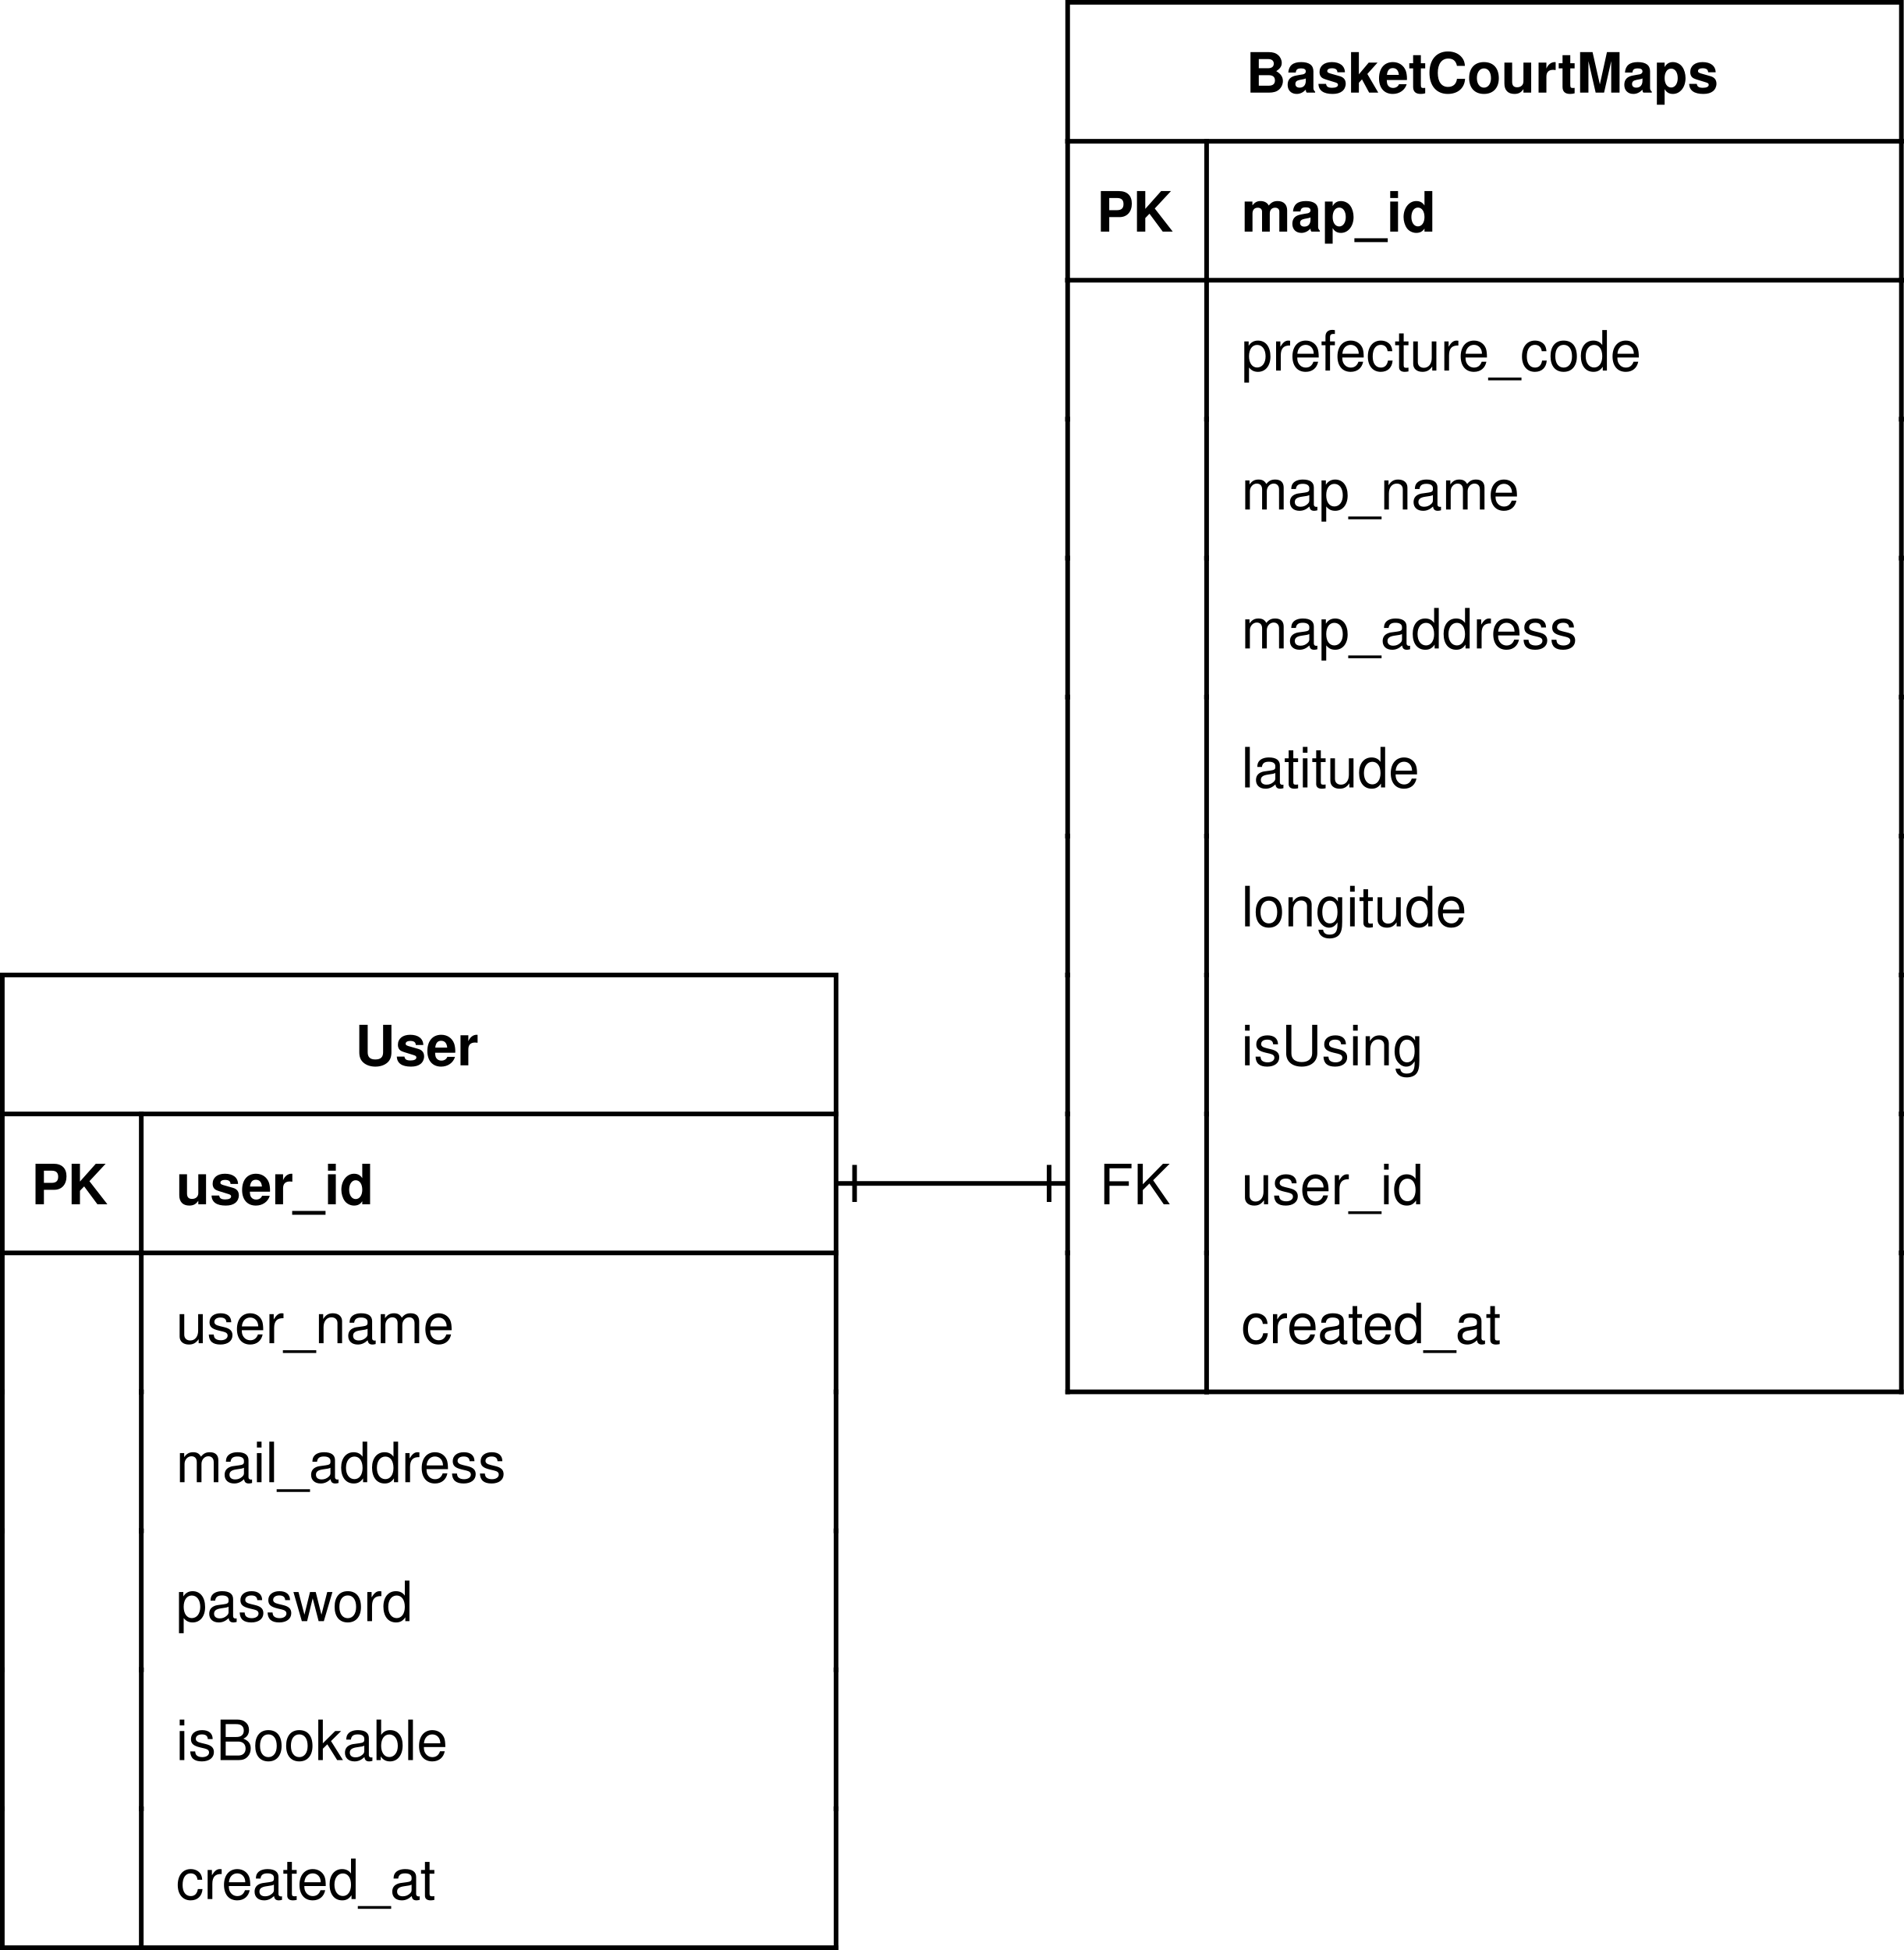
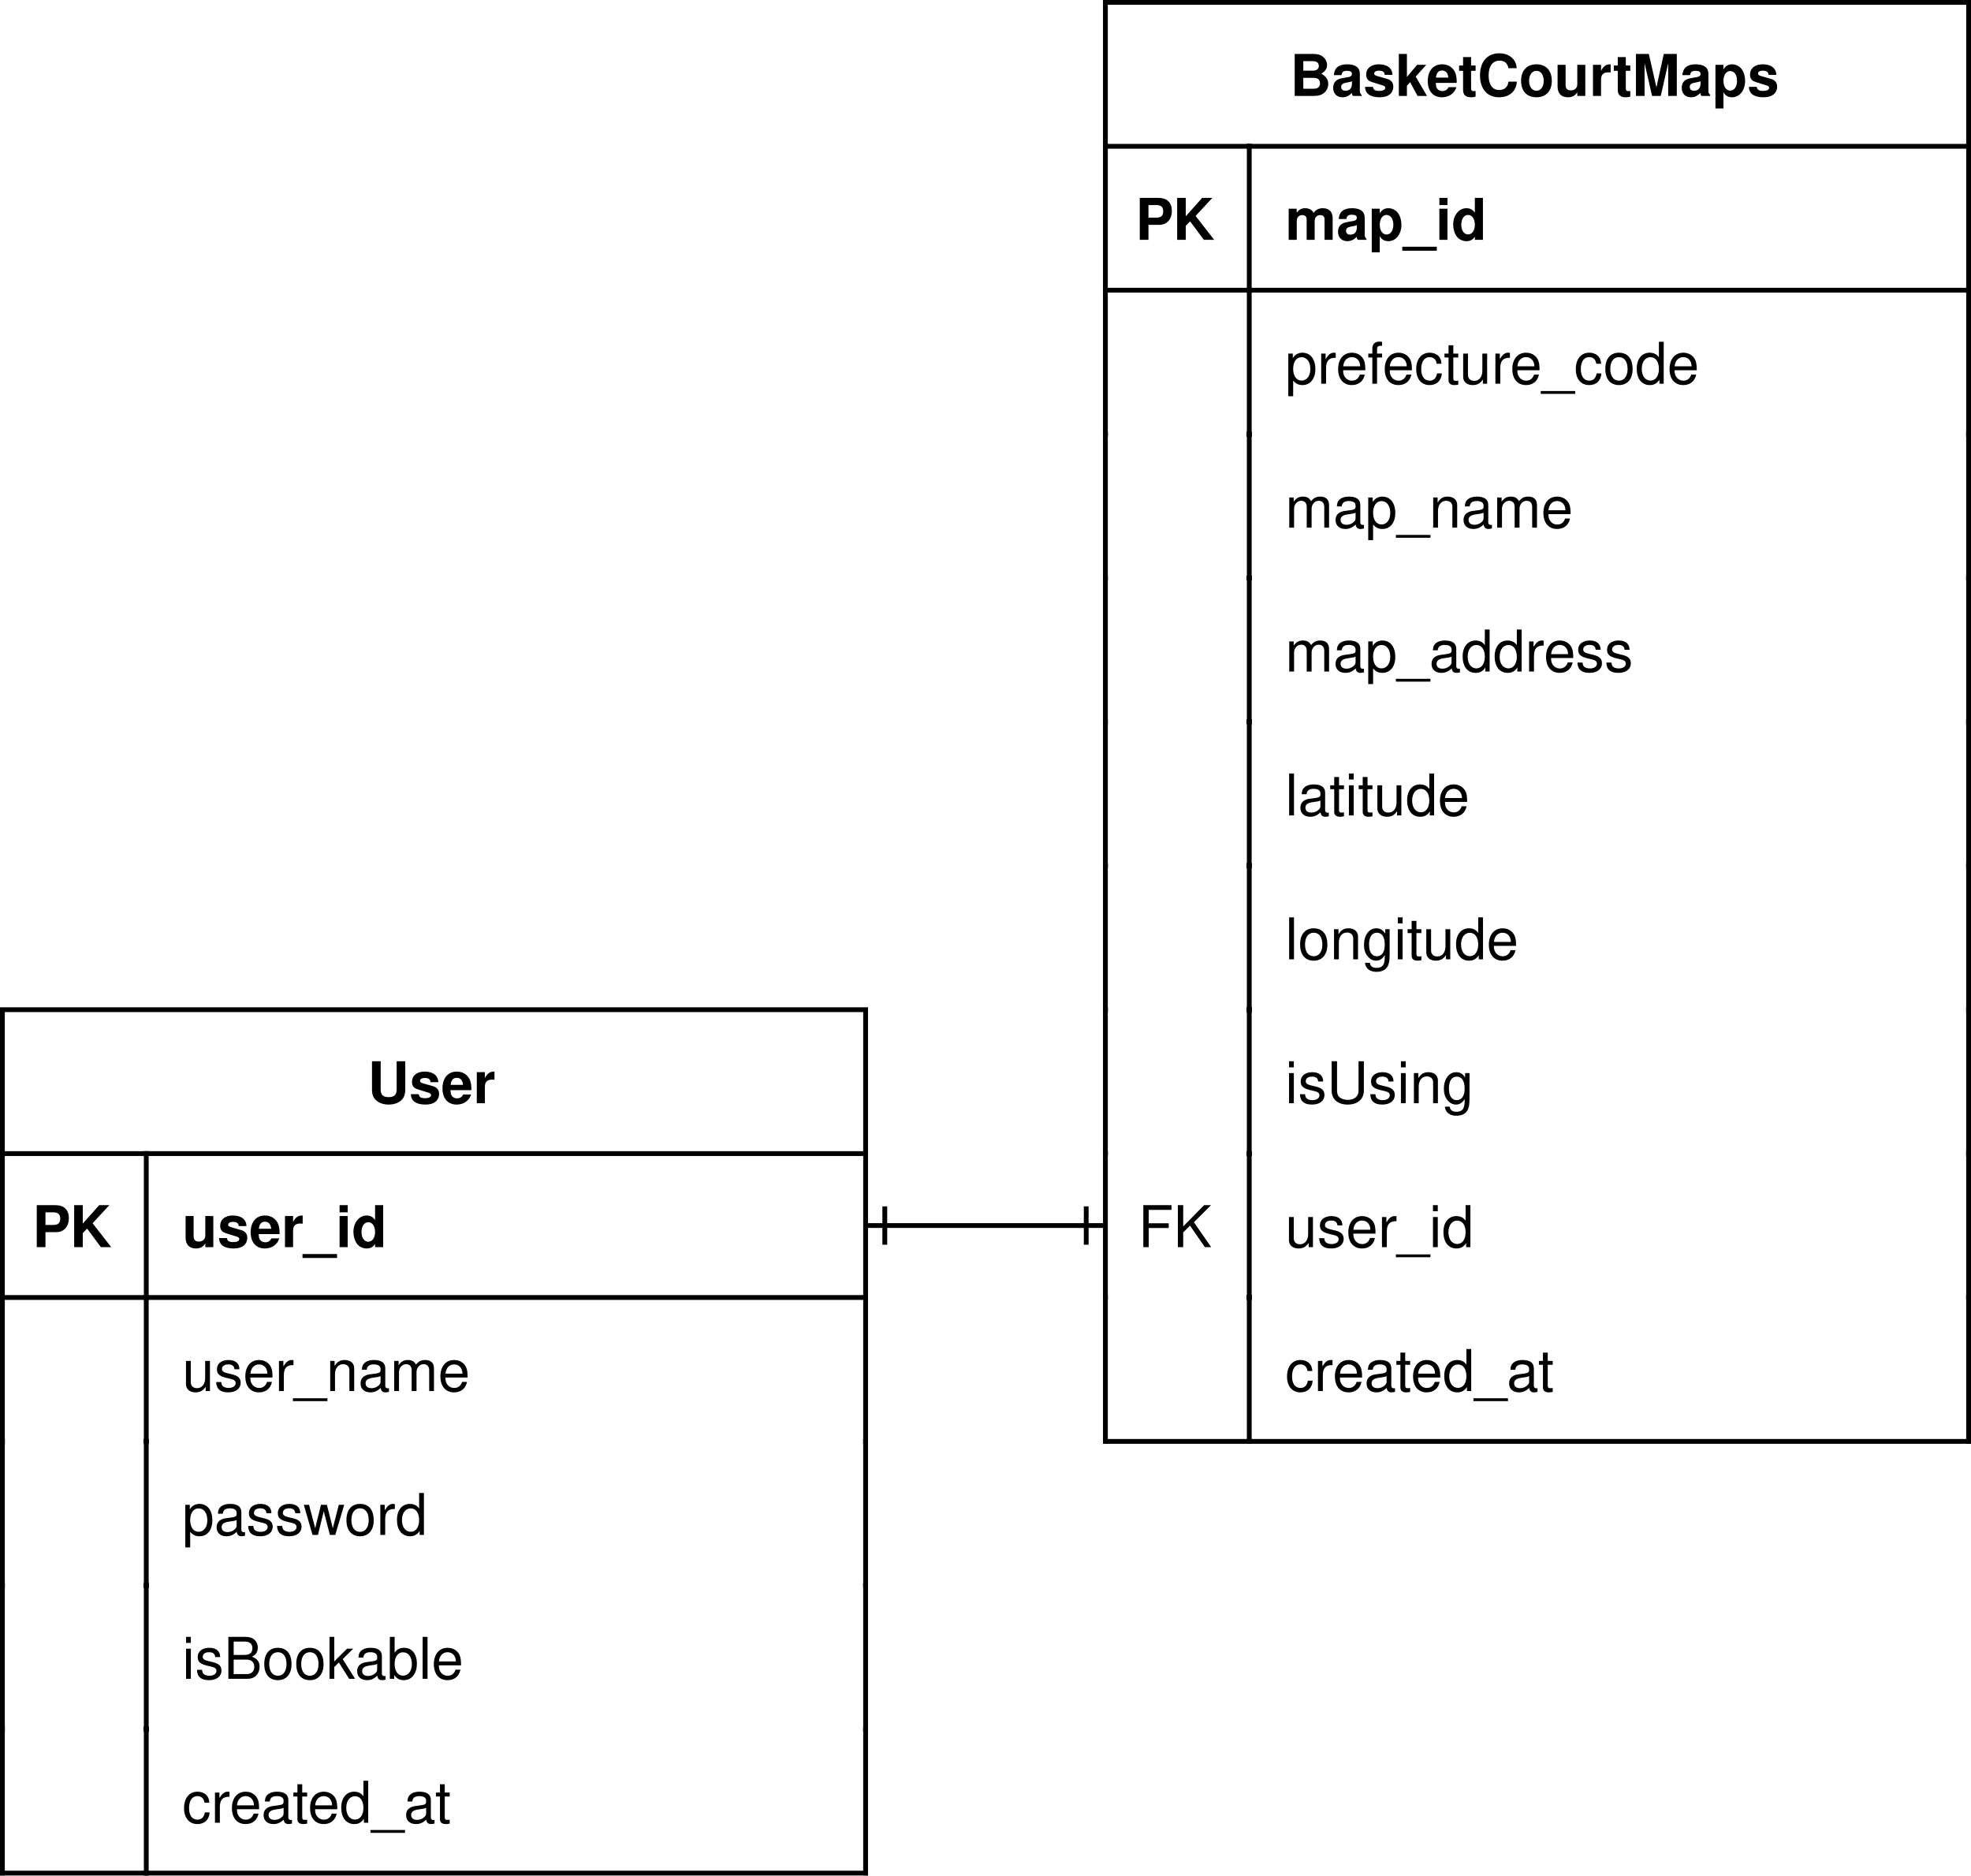
- <svg xmlns="http://www.w3.org/2000/svg" host="65bd71144e" version="1.1" width="411px" height="421px" viewBox="-0.5 -0.5 411 421" content="&lt;mxfile&gt;&lt;diagram id=&quot;vQHfFDnS-k-ymsMm_JRU&quot; name=&quot;ページ1&quot;&gt;7ZxRb5s6FMc/TV6nEAfaPl6ydpPWSVftne7uU+UFh1gzGBmnSfbprw02kDjpcEdo6iBFET7YBs7/+Bc4xhmBWbL5xGC2/EojREaTcbQZgY+jySS4HotvadiWBuBPS0PMcFSavNrwiH8hZVTt4hWOUL5TkVNKOM52jXOapmjOd2yQMbrerbagZPeoGYyRYXicQ2Ja/8URX5bW68lVbf+McLzUR/aCm3JPAnVldSX5EkZ03TCB2xGYMUp5uZVsZohI32m/lO3ujuytToyhlLdpAMoGz5Cs1LWFMP+J+IyuGP8KhT/L0+Rbfe3ijDO5yeEPaQpzDhlXEoGxMAinc4hTxITBK8qEiI5wUb20LDGJ7uGWrrjuSJfCBd6g6KFUSNYVYt2LzmRRdr4QnT+qk5G7IcFxKrbn4nrlEUOGcnEu9zDnqobpEeWkZ8Q42jRMykOfEE0QZ1tRRe0FOu5UuHq+Kq9r8T0d08uG8GCsjFAFXFz1XR3uQQQoTGNxRXbHmx483u7hIBFOSSFHIV2lUd6MBLHRuNTaVMTH4ViZGrHycnA8yMAOl5ThXzIkiJKwGTBFeY0TAlMxYmC0ZwppQYhCeEzIjBIqoyqlKTICS1aKGM3+gSxGXBkyilNeOMMPxUe4Zzb+4I98ca4zUfbqsvjI6kxEfppzJgJY9oFEHK2RjKWQ00x1StBC98+U7+X2D8o5TY5GHWgdddtdMX8fZMdjbEftF6T1DWn//nJUXHFVHENSB24x5iVoYS3FAb0OerDy2r4790c6FZ5bkIKVSxxFKD3o5WlrLzfcCiy9emDkWvbW7cAMDPUSmD2JvW+roGZzWTfMMzjHaXxftgz2JPZPIPFmdHQg+Z1K3qq7bjXX8B1o/Bsaj7uhcdAjjQ/clb3xUEYR1v21Z3EVohcF4wO3SRlDC3F6K4ae5uJR6Nyx3Lm6LnP4asBwnxi+6RHD105Q+Kq1ix2C8M3BO+IUJo7At72oLrNXp0kG+PYDX2/SI309r724Z4zfKkYvir+e+XQqAQyjiKH8eE75XTHYQlmnIWzxsDpAuAMIt5986ADCFjn/c4Zwey+7BGEzq08gx3zlSgrCQlanCWzm/wcCn5LA130S2CLBdM4EDlp72SUCmykkQtPYJQS319VpBJsJpwHBJ0Rw9fDVy3ScRZrpnBF809rLDiF4YqaRcP4tF6xzBMDtVXUZwMBMOA0APiWApz0CGJgppru3fj3tVQiuovSiEAzMJNIqR+wdvKDWuaouI9hmvnxAcAcIvurzHtjiAeeMAVzF6GUB2HyAmTMkeo+eIHeDwRbCusxgYKb8v4mf2pc5vMdcRxfxaDLq1RVtX+itUg1OrOEBw1xBux/pI4t4/NZh9wareIA5V/BOl/GAi5wuAOYd9Dt5UHrdSh4LlZ3+0R4mD/7owcmayX2u5Zma995vPJhfl7m6yMmDqTl5UADZnRfJLXR1GcHTiSH0gOBTIrjPdTxTN5ZTVjF6WQg2Jw8SiIlbr5JbSOs0hc3s1UDhU1K41wU9U4vU0zljuL2XXcKwmVrKYJ6vKTv73ETnsrqM4GBAcM8I7nM5T+AGgoOLRHBgIhjnIaU/C/85AWELYZ2GsEXOcIBwFxDuc0VP4MbC9ipILwvCZqLQtVdpLIR1GsLAkBNFMdKznEqhJU+IGjZog/n3xvZ/UpYPvip93OjBJguatcLpbPu9WWi0ksW6WVHS7Zi8QhSpoxWcv8OEVHWjv+S/HIvi7UN5nsLUqFA02K9iRoICVU5XbK5coKdsuWb/qH7/VbrnxXBhSK4/fkY7vVugVBTrf0YuJa3/Xhrc/g8=&lt;/diagram&gt;&lt;/mxfile&gt;">
+ <svg xmlns="http://www.w3.org/2000/svg" host="65bd71144e" version="1.1" width="411px" height="391px" viewBox="-0.5 -0.5 411 391" content="&lt;mxfile&gt;&lt;diagram id=&quot;vQHfFDnS-k-ymsMm_JRU&quot; name=&quot;ページ1&quot;&gt;7Zxtb9sqFMc/Td5OSXDc9uV11m7SOumqvdPdfVWxQBw0YixMmmSf/oINthOSznSOmxJLVWVOeDDnf/jFgMkATJebTxymi68MYToYD9FmAD4OxuPR9VD+V4ZtYQiCm8IQc4J0nsrwSH5hbdTl4hVBONvJKBijgqS7xhlLEjwTOzbIOVvvZpszuttqCmNsGR5nkNrWfwkSi8J6Pb6q7J8xiRem5VGo+7eEJrPuSbaAiK1rJnA7AFPOmCiulpsppsp3xi9Fubsjn5Y3xnEimhQARYFnSFe6bxHMfmIxZSsuvkLpz+I2xdb0Xd5xqi4F/KFMUSYgF1oiMJQG6XQBSYK5NIzyNKWyIpJnLywLQtE93LKVMBWZVDQnG4weCoVUXinWvaxMJVXlc1n5o74Z9TGkJE7k9Uz2V7UYcZzJe7mHmdA5bI9oJz1jLvCmZtIe+oTZEgu+lVn0p8DEnQ7X0USn15X4ZUwvasKDoTZCHXBxWXfZ3IMMUJjEskdu7QUH29ttDlLplAQKHLFVgrJ6JMiLWlcrUx4fh2MlsGLl5eB4UIEdLRgnv1RIUC1hPWDy9JosKUzkiIFozxSxnBC58ITSKaNMRVXCEmwFlsqEOEv/gTzGQhtSRhKRO2MSyT/pnunww2Qwkfc6lelRlZZ/KjuXkZ9kgssAVnVgGUdrrGIpEizVlVI8N/Vz7Xt1/YMJwZZHow40jrrtrpi/D7LjMbaj9gvSTixp//5yVFzZK0EgrQI3H/MKtLCS4oBeBz1Yem3fnfsjnUnPzWnOygVBCCcHvRw09nLNrcDRqwdGrmNt7Q7M0FJvCdMn+enbKmjYXOSNshTOSBLfFyXDPYknJ5B4Mzg6kCatSt6ounY1N/DtafwbGg/boXHYIY0PPJW98VDGiJj6mrO4DNGLgvGBx6SU47m8vRXHTzM5FTp3LLeurs8cvuox3CWGbzrE8LUXFL5q7GKPIHxz8Ik4gUtP4NtcVJ/Za5ZJevh2A9/RuEP6jkbNxT1j/JYxelH8HdmzUwVgiBDH2fE15XfFYAdlvYaww2S1h3ALEG6++dAChB3W/M8Zws297BOE7VV9CgURK1+WIBxk9ZrA9vp/T+BTEvi6SwI7LDCdM4HDxl72icD2EhJlSewTgpvr6jWC7QWnHsEnRHA5+epkO85hmemcEXzT2MseIXhsLyOR7FsmWecJgJur6jOAgb3g1AP4lAAOOgQwsJeY7t769bRXIbiM0otCMLAXkVYZ5u/gBbXWVfUZwS775T2CW0DwVZfPwA4TnDMGcBmjlwVgewIz41jWjp6g8IPBDsL6zGBgL/l/k1+1L3N4j7meHuIxZDSnK5q+0FsavTjDA/q9gmZf0kcO8Uwah90bnOIB9l7BOz3GAy5yuwDYT9DvZKL0upM8Dip7/aXdbx780cTJmcldnuUJ7GfvNx7Mr1u5usjNg8DePMiB7M+L5A66+ozgwJ439Qg+JYK7PMcTOMx5zhjBQXMn+4Rge06TwixbM372D8Wty+ozgcOewN0SuNPDPKEfCA4vEsGhjWCSRYz9zP3nBYQdhPUawg6T1R7CbUC4y8M8oR8nKssgvSwIjy3xfNvDdRDWawgDS06MYmyW17VCC7GketjgDRHfa9f/KVk+THTq48YMNpUwrJVO59vv9UStlEpWxfKUKcdVDzHSreWcvyOUlnnRX+rnNWXy9qG4T2mqZcgL7GexI0GDKmMrPtMuMHsFwrB/UL14pdzzYrhwrA6+PeOd2h1QKpPVT3IWkla/awpu/wc=&lt;/diagram&gt;&lt;/mxfile&gt;">
  <defs>
    <clipPath id="mx-clip-230-30-30-30-0">
      <rect x="230" y="30" width="30" height="30" />
    </clipPath>
    <clipPath id="mx-clip-266-30-144-30-0">
      <rect x="266" y="30" width="144" height="30" />
    </clipPath>
    <clipPath id="mx-clip-266-60-144-30-0">
      <rect x="266" y="60" width="144" height="30" />
    </clipPath>
    <clipPath id="mx-clip-266-90-144-30-0">
      <rect x="266" y="90" width="144" height="30" />
    </clipPath>
    <clipPath id="mx-clip-266-120-144-30-0">
      <rect x="266" y="120" width="144" height="30" />
    </clipPath>
    <clipPath id="mx-clip-266-150-144-30-0">
      <rect x="266" y="150" width="144" height="30" />
    </clipPath>
    <clipPath id="mx-clip-266-180-144-30-0">
      <rect x="266" y="180" width="144" height="30" />
    </clipPath>
    <clipPath id="mx-clip-266-210-144-30-0">
      <rect x="266" y="210" width="144" height="30" />
    </clipPath>
    <clipPath id="mx-clip-230-240-30-30-0">
      <rect x="230" y="240" width="30" height="30" />
    </clipPath>
    <clipPath id="mx-clip-266-240-144-30-0">
      <rect x="266" y="240" width="144" height="30" />
    </clipPath>
    <clipPath id="mx-clip-266-270-144-30-0">
      <rect x="266" y="270" width="144" height="30" />
    </clipPath>
    <clipPath id="mx-clip-0-240-30-30-0">
      <rect x="0" y="240" width="30" height="30" />
    </clipPath>
    <clipPath id="mx-clip-36-240-144-30-0">
      <rect x="36" y="240" width="144" height="30" />
    </clipPath>
    <clipPath id="mx-clip-36-270-144-30-0">
      <rect x="36" y="270" width="144" height="30" />
    </clipPath>
    <clipPath id="mx-clip-36-300-144-30-0">
      <rect x="36" y="300" width="144" height="30" />
    </clipPath>
    <clipPath id="mx-clip-36-330-144-30-0">
      <rect x="36" y="330" width="144" height="30" />
    </clipPath>
    <clipPath id="mx-clip-36-360-144-30-0">
      <rect x="36" y="360" width="144" height="30" />
-     </clipPath>
-     <clipPath id="mx-clip-36-390-144-30-0">
-       <rect x="36" y="390" width="144" height="30" />
    </clipPath>
  </defs>
  <g>
    <path d="M 230 30 L 230 0 L 410 0 L 410 30" fill="rgb(255, 255, 255)" stroke="rgb(0, 0, 0)" stroke-miterlimit="10" pointer-events="all" />
    <path d="M 230 30 L 230 300 L 410 300 L 410 30" fill="none" stroke="rgb(0, 0, 0)" stroke-miterlimit="10" pointer-events="none" />
    <path d="M 230 30 L 410 30" fill="none" stroke="rgb(0, 0, 0)" stroke-miterlimit="10" pointer-events="none" />
    <path d="M 260 30 L 260 60 L 260 90 L 260 120 L 260 150 L 260 180 L 260 210 L 260 240 L 260 270 L 260 300" fill="none" stroke="rgb(0, 0, 0)" stroke-miterlimit="10" pointer-events="none" />
    <g fill="rgb(0, 0, 0)" font-family="Helvetica" font-weight="bold" pointer-events="none" text-anchor="middle" font-size="12px">
      <text x="319.5" y="19.5">
                BasketCourtMaps
            </text>
    </g>
    <path d="M 230 30 M 410 30 M 410 60 L 230 60" fill="none" stroke="rgb(0, 0, 0)" stroke-linecap="square" stroke-miterlimit="10" pointer-events="none" />
    <path d="M 230 30 M 260 30 M 260 60 M 230 60" fill="none" stroke="rgb(0, 0, 0)" stroke-linecap="square" stroke-miterlimit="10" pointer-events="none" />
    <g fill="rgb(0, 0, 0)" font-family="Helvetica" font-weight="bold" pointer-events="none" clip-path="url(#mx-clip-230-30-30-30-0)" text-anchor="middle" font-size="12px">
      <text x="244.5" y="49.5">
                PK
            </text>
    </g>
    <path d="M 260 30 M 410 30 M 410 60 M 260 60" fill="none" stroke="rgb(0, 0, 0)" stroke-linecap="square" stroke-miterlimit="10" pointer-events="none" />
    <g fill="rgb(0, 0, 0)" font-family="Helvetica" font-weight="bold" text-decoration="underline" pointer-events="none" clip-path="url(#mx-clip-266-30-144-30-0)" font-size="12px">
      <text x="267.5" y="49.5">
                map_id
            </text>
    </g>
    <path d="M 230 60 M 260 60 M 260 90 M 230 90" fill="none" stroke="rgb(0, 0, 0)" stroke-linecap="square" stroke-miterlimit="10" pointer-events="none" />
    <path d="M 260 60 M 410 60 M 410 90 M 260 90" fill="none" stroke="rgb(0, 0, 0)" stroke-linecap="square" stroke-miterlimit="10" pointer-events="none" />
    <g fill="rgb(0, 0, 0)" font-family="Helvetica" pointer-events="none" clip-path="url(#mx-clip-266-60-144-30-0)" font-size="12px">
      <text x="267.5" y="79.5">
                prefecture_code
            </text>
    </g>
    <path d="M 230 90 M 260 90 M 260 120 M 230 120" fill="none" stroke="rgb(0, 0, 0)" stroke-linecap="square" stroke-miterlimit="10" pointer-events="none" />
    <path d="M 260 90 M 410 90 M 410 120 M 260 120" fill="none" stroke="rgb(0, 0, 0)" stroke-linecap="square" stroke-miterlimit="10" pointer-events="none" />
    <g fill="rgb(0, 0, 0)" font-family="Helvetica" pointer-events="none" clip-path="url(#mx-clip-266-90-144-30-0)" font-size="12px">
      <text x="267.5" y="109.5">
                map_name
            </text>
    </g>
    <path d="M 230 120 M 260 120 M 260 150 M 230 150" fill="none" stroke="rgb(0, 0, 0)" stroke-linecap="square" stroke-miterlimit="10" pointer-events="none" />
    <path d="M 260 120 M 410 120 M 410 150 M 260 150" fill="none" stroke="rgb(0, 0, 0)" stroke-linecap="square" stroke-miterlimit="10" pointer-events="none" />
    <g fill="rgb(0, 0, 0)" font-family="Helvetica" pointer-events="none" clip-path="url(#mx-clip-266-120-144-30-0)" font-size="12px">
      <text x="267.5" y="139.5">
                map_address
            </text>
    </g>
    <path d="M 230 150 M 260 150 M 260 180 M 230 180" fill="none" stroke="rgb(0, 0, 0)" stroke-linecap="square" stroke-miterlimit="10" pointer-events="none" />
    <path d="M 260 150 M 410 150 M 410 180 M 260 180" fill="none" stroke="rgb(0, 0, 0)" stroke-linecap="square" stroke-miterlimit="10" pointer-events="none" />
    <g fill="rgb(0, 0, 0)" font-family="Helvetica" pointer-events="none" clip-path="url(#mx-clip-266-150-144-30-0)" font-size="12px">
      <text x="267.5" y="169.5">
                latitude
            </text>
    </g>
    <path d="M 230 180 M 260 180 M 260 210 M 230 210" fill="none" stroke="rgb(0, 0, 0)" stroke-linecap="square" stroke-miterlimit="10" pointer-events="none" />
    <path d="M 260 180 M 410 180 M 410 210 M 260 210" fill="none" stroke="rgb(0, 0, 0)" stroke-linecap="square" stroke-miterlimit="10" pointer-events="none" />
    <g fill="rgb(0, 0, 0)" font-family="Helvetica" pointer-events="none" clip-path="url(#mx-clip-266-180-144-30-0)" font-size="12px">
      <text x="267.5" y="199.5">
                longitude
            </text>
    </g>
    <path d="M 230 210 M 260 210 M 260 240 M 230 240" fill="none" stroke="rgb(0, 0, 0)" stroke-linecap="square" stroke-miterlimit="10" pointer-events="none" />
    <path d="M 260 210 M 410 210 M 410 240 M 260 240" fill="none" stroke="rgb(0, 0, 0)" stroke-linecap="square" stroke-miterlimit="10" pointer-events="none" />
    <g fill="rgb(0, 0, 0)" font-family="Helvetica" pointer-events="none" clip-path="url(#mx-clip-266-210-144-30-0)" font-size="12px">
      <text x="267.5" y="229.5">
                isUsing
            </text>
    </g>
    <path d="M 230 240 M 260 240 M 260 270 M 230 270" fill="none" stroke="rgb(0, 0, 0)" stroke-linecap="square" stroke-miterlimit="10" pointer-events="none" />
    <g fill="rgb(0, 0, 0)" font-family="Helvetica" pointer-events="none" clip-path="url(#mx-clip-230-240-30-30-0)" text-anchor="middle" font-size="12px">
      <text x="244.5" y="259.5">
                FK
            </text>
    </g>
    <path d="M 260 240 M 410 240 M 410 270 M 260 270" fill="none" stroke="rgb(0, 0, 0)" stroke-linecap="square" stroke-miterlimit="10" pointer-events="none" />
    <g fill="rgb(0, 0, 0)" font-family="Helvetica" pointer-events="none" clip-path="url(#mx-clip-266-240-144-30-0)" font-size="12px">
      <text x="267.5" y="259.5">
                user_id
            </text>
    </g>
    <path d="M 230 270 M 260 270 M 260 300 M 230 300" fill="none" stroke="rgb(0, 0, 0)" stroke-linecap="square" stroke-miterlimit="10" pointer-events="none" />
    <path d="M 260 270 M 410 270 M 410 300 M 260 300" fill="none" stroke="rgb(0, 0, 0)" stroke-linecap="square" stroke-miterlimit="10" pointer-events="none" />
    <g fill="rgb(0, 0, 0)" font-family="Helvetica" pointer-events="none" clip-path="url(#mx-clip-266-270-144-30-0)" font-size="12px">
      <text x="267.5" y="289.5">
                created_at
            </text>
    </g>
    <path d="M 0 240 L 0 210 L 180 210 L 180 240" fill="rgb(255, 255, 255)" stroke="rgb(0, 0, 0)" stroke-miterlimit="10" pointer-events="none" />
-     <path d="M 0 240 L 0 420 L 180 420 L 180 240" fill="none" stroke="rgb(0, 0, 0)" stroke-miterlimit="10" pointer-events="none" />
+     <path d="M 0 240 L 0 390 L 180 390 L 180 240" fill="none" stroke="rgb(0, 0, 0)" stroke-miterlimit="10" pointer-events="none" />
    <path d="M 0 240 L 180 240" fill="none" stroke="rgb(0, 0, 0)" stroke-miterlimit="10" pointer-events="none" />
-     <path d="M 30 240 L 30 270 L 30 300 L 30 330 L 30 360 L 30 390 L 30 420" fill="none" stroke="rgb(0, 0, 0)" stroke-miterlimit="10" pointer-events="none" />
+     <path d="M 30 240 L 30 270 L 30 300 L 30 330 L 30 360 L 30 390" fill="none" stroke="rgb(0, 0, 0)" stroke-miterlimit="10" pointer-events="none" />
    <g fill="rgb(0, 0, 0)" font-family="Helvetica" font-weight="bold" pointer-events="none" text-anchor="middle" font-size="12px">
      <text x="89.5" y="229.5">
                User
            </text>
    </g>
    <path d="M 0 240 M 180 240 M 180 270 L 0 270" fill="none" stroke="rgb(0, 0, 0)" stroke-linecap="square" stroke-miterlimit="10" pointer-events="none" />
    <path d="M 0 240 M 30 240 M 30 270 M 0 270" fill="none" stroke="rgb(0, 0, 0)" stroke-linecap="square" stroke-miterlimit="10" pointer-events="none" />
    <g fill="rgb(0, 0, 0)" font-family="Helvetica" font-weight="bold" pointer-events="none" clip-path="url(#mx-clip-0-240-30-30-0)" text-anchor="middle" font-size="12px">
      <text x="14.5" y="259.5">
                PK
            </text>
    </g>
    <path d="M 30 240 M 180 240 M 180 270 M 30 270" fill="none" stroke="rgb(0, 0, 0)" stroke-linecap="square" stroke-miterlimit="10" pointer-events="none" />
    <g fill="rgb(0, 0, 0)" font-family="Helvetica" font-weight="bold" text-decoration="underline" pointer-events="none" clip-path="url(#mx-clip-36-240-144-30-0)" font-size="12px">
      <text x="37.5" y="259.5">
                user_id
            </text>
    </g>
    <path d="M 0 270 M 30 270 M 30 300 M 0 300" fill="none" stroke="rgb(0, 0, 0)" stroke-linecap="square" stroke-miterlimit="10" pointer-events="none" />
    <path d="M 30 270 M 180 270 M 180 300 M 30 300" fill="none" stroke="rgb(0, 0, 0)" stroke-linecap="square" stroke-miterlimit="10" pointer-events="none" />
    <g fill="rgb(0, 0, 0)" font-family="Helvetica" pointer-events="none" clip-path="url(#mx-clip-36-270-144-30-0)" font-size="12px">
      <text x="37.5" y="289.5">
                user_name
            </text>
    </g>
    <path d="M 0 300 M 30 300 M 30 330 M 0 330" fill="none" stroke="rgb(0, 0, 0)" stroke-linecap="square" stroke-miterlimit="10" pointer-events="none" />
    <path d="M 30 300 M 180 300 M 180 330 M 30 330" fill="none" stroke="rgb(0, 0, 0)" stroke-linecap="square" stroke-miterlimit="10" pointer-events="none" />
    <g fill="rgb(0, 0, 0)" font-family="Helvetica" pointer-events="none" clip-path="url(#mx-clip-36-300-144-30-0)" font-size="12px">
      <text x="37.5" y="319.5">
-                 mail_address
+                 password
            </text>
    </g>
    <path d="M 0 330 M 30 330 M 30 360 M 0 360" fill="none" stroke="rgb(0, 0, 0)" stroke-linecap="square" stroke-miterlimit="10" pointer-events="none" />
    <path d="M 30 330 M 180 330 M 180 360 M 30 360" fill="none" stroke="rgb(0, 0, 0)" stroke-linecap="square" stroke-miterlimit="10" pointer-events="none" />
    <g fill="rgb(0, 0, 0)" font-family="Helvetica" pointer-events="none" clip-path="url(#mx-clip-36-330-144-30-0)" font-size="12px">
      <text x="37.5" y="349.5">
-                 password
+                 isBookable
            </text>
    </g>
    <path d="M 0 360 M 30 360 M 30 390 M 0 390" fill="none" stroke="rgb(0, 0, 0)" stroke-linecap="square" stroke-miterlimit="10" pointer-events="none" />
    <path d="M 30 360 M 180 360 M 180 390 M 30 390" fill="none" stroke="rgb(0, 0, 0)" stroke-linecap="square" stroke-miterlimit="10" pointer-events="none" />
    <g fill="rgb(0, 0, 0)" font-family="Helvetica" pointer-events="none" clip-path="url(#mx-clip-36-360-144-30-0)" font-size="12px">
      <text x="37.5" y="379.5">
-                 isBookable
-             </text>
-     </g>
-     <path d="M 0 390 M 30 390 M 30 420 M 0 420" fill="none" stroke="rgb(0, 0, 0)" stroke-linecap="square" stroke-miterlimit="10" pointer-events="none" />
-     <path d="M 30 390 M 180 390 M 180 420 M 30 420" fill="none" stroke="rgb(0, 0, 0)" stroke-linecap="square" stroke-miterlimit="10" pointer-events="none" />
-     <g fill="rgb(0, 0, 0)" font-family="Helvetica" pointer-events="none" clip-path="url(#mx-clip-36-390-144-30-0)" font-size="12px">
-       <text x="37.5" y="409.5">
                created_at
            </text>
    </g>
    <path d="M 180 255 L 230 255" fill="none" stroke="rgb(0, 0, 0)" stroke-miterlimit="10" pointer-events="none" />
    <path d="M 184 251 L 184 259" fill="none" stroke="rgb(0, 0, 0)" stroke-miterlimit="10" pointer-events="none" />
    <path d="M 226 259 L 226 251" fill="none" stroke="rgb(0, 0, 0)" stroke-miterlimit="10" pointer-events="none" />
  </g>
</svg>
